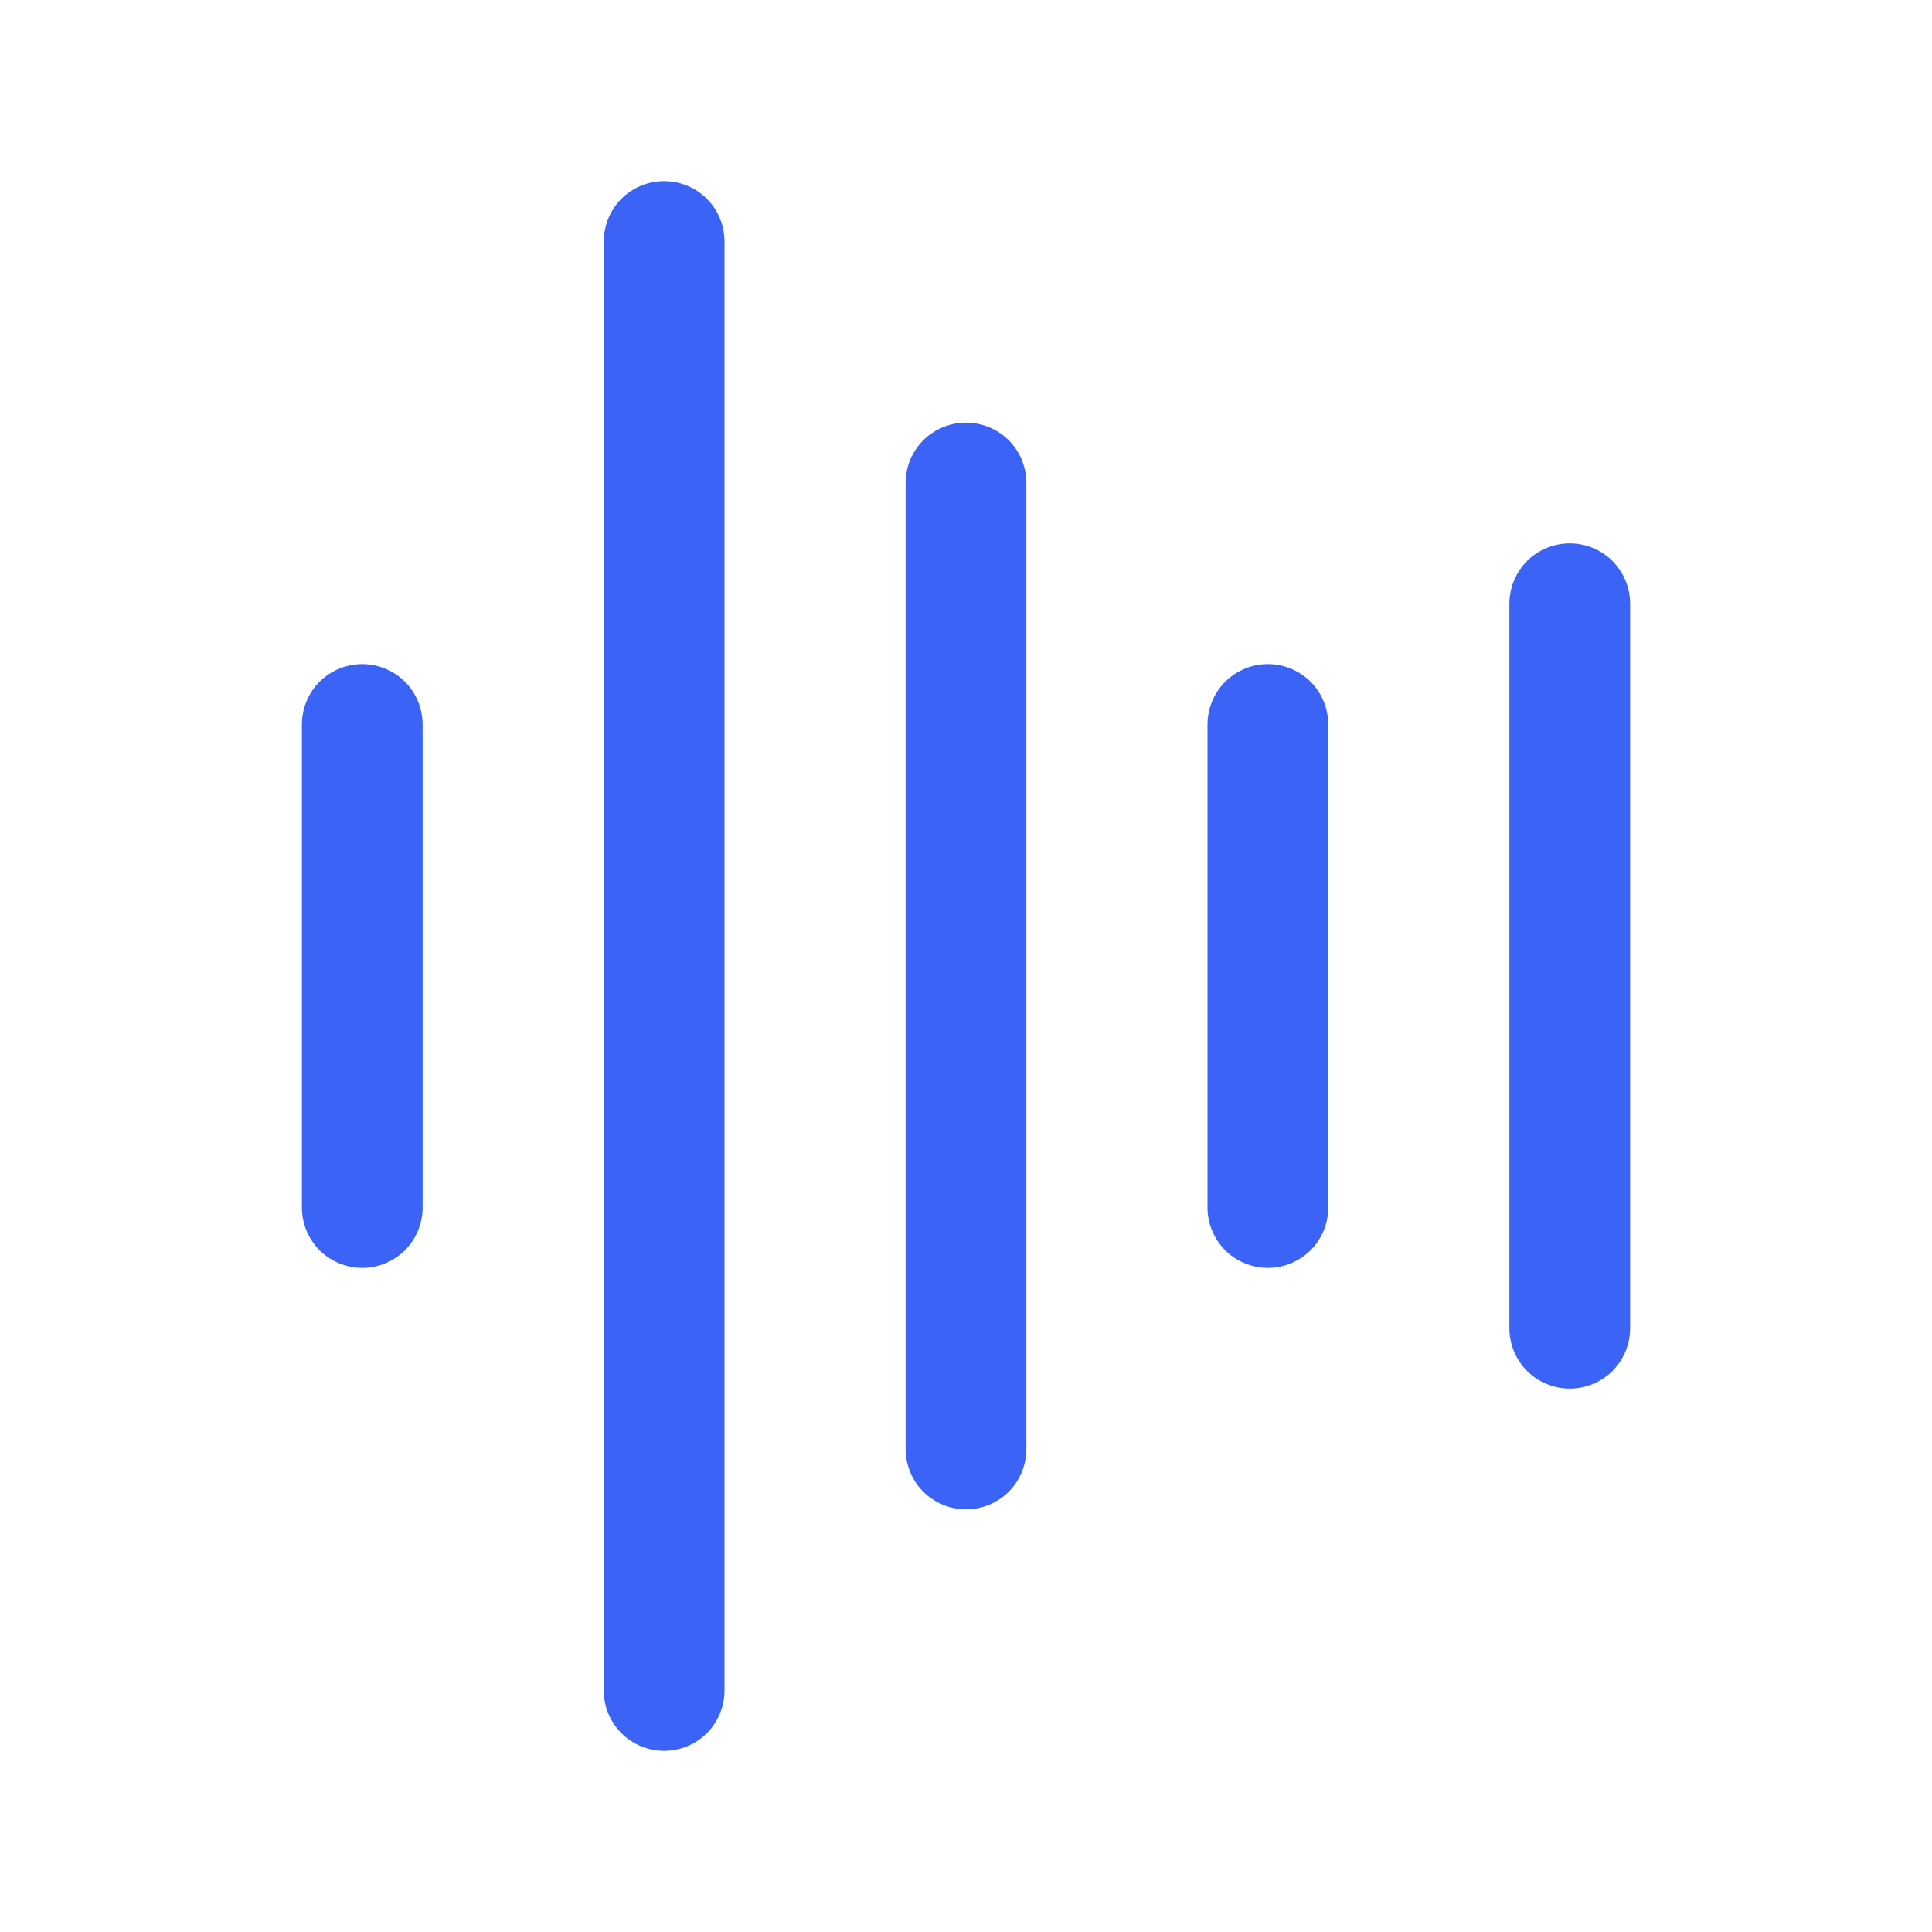
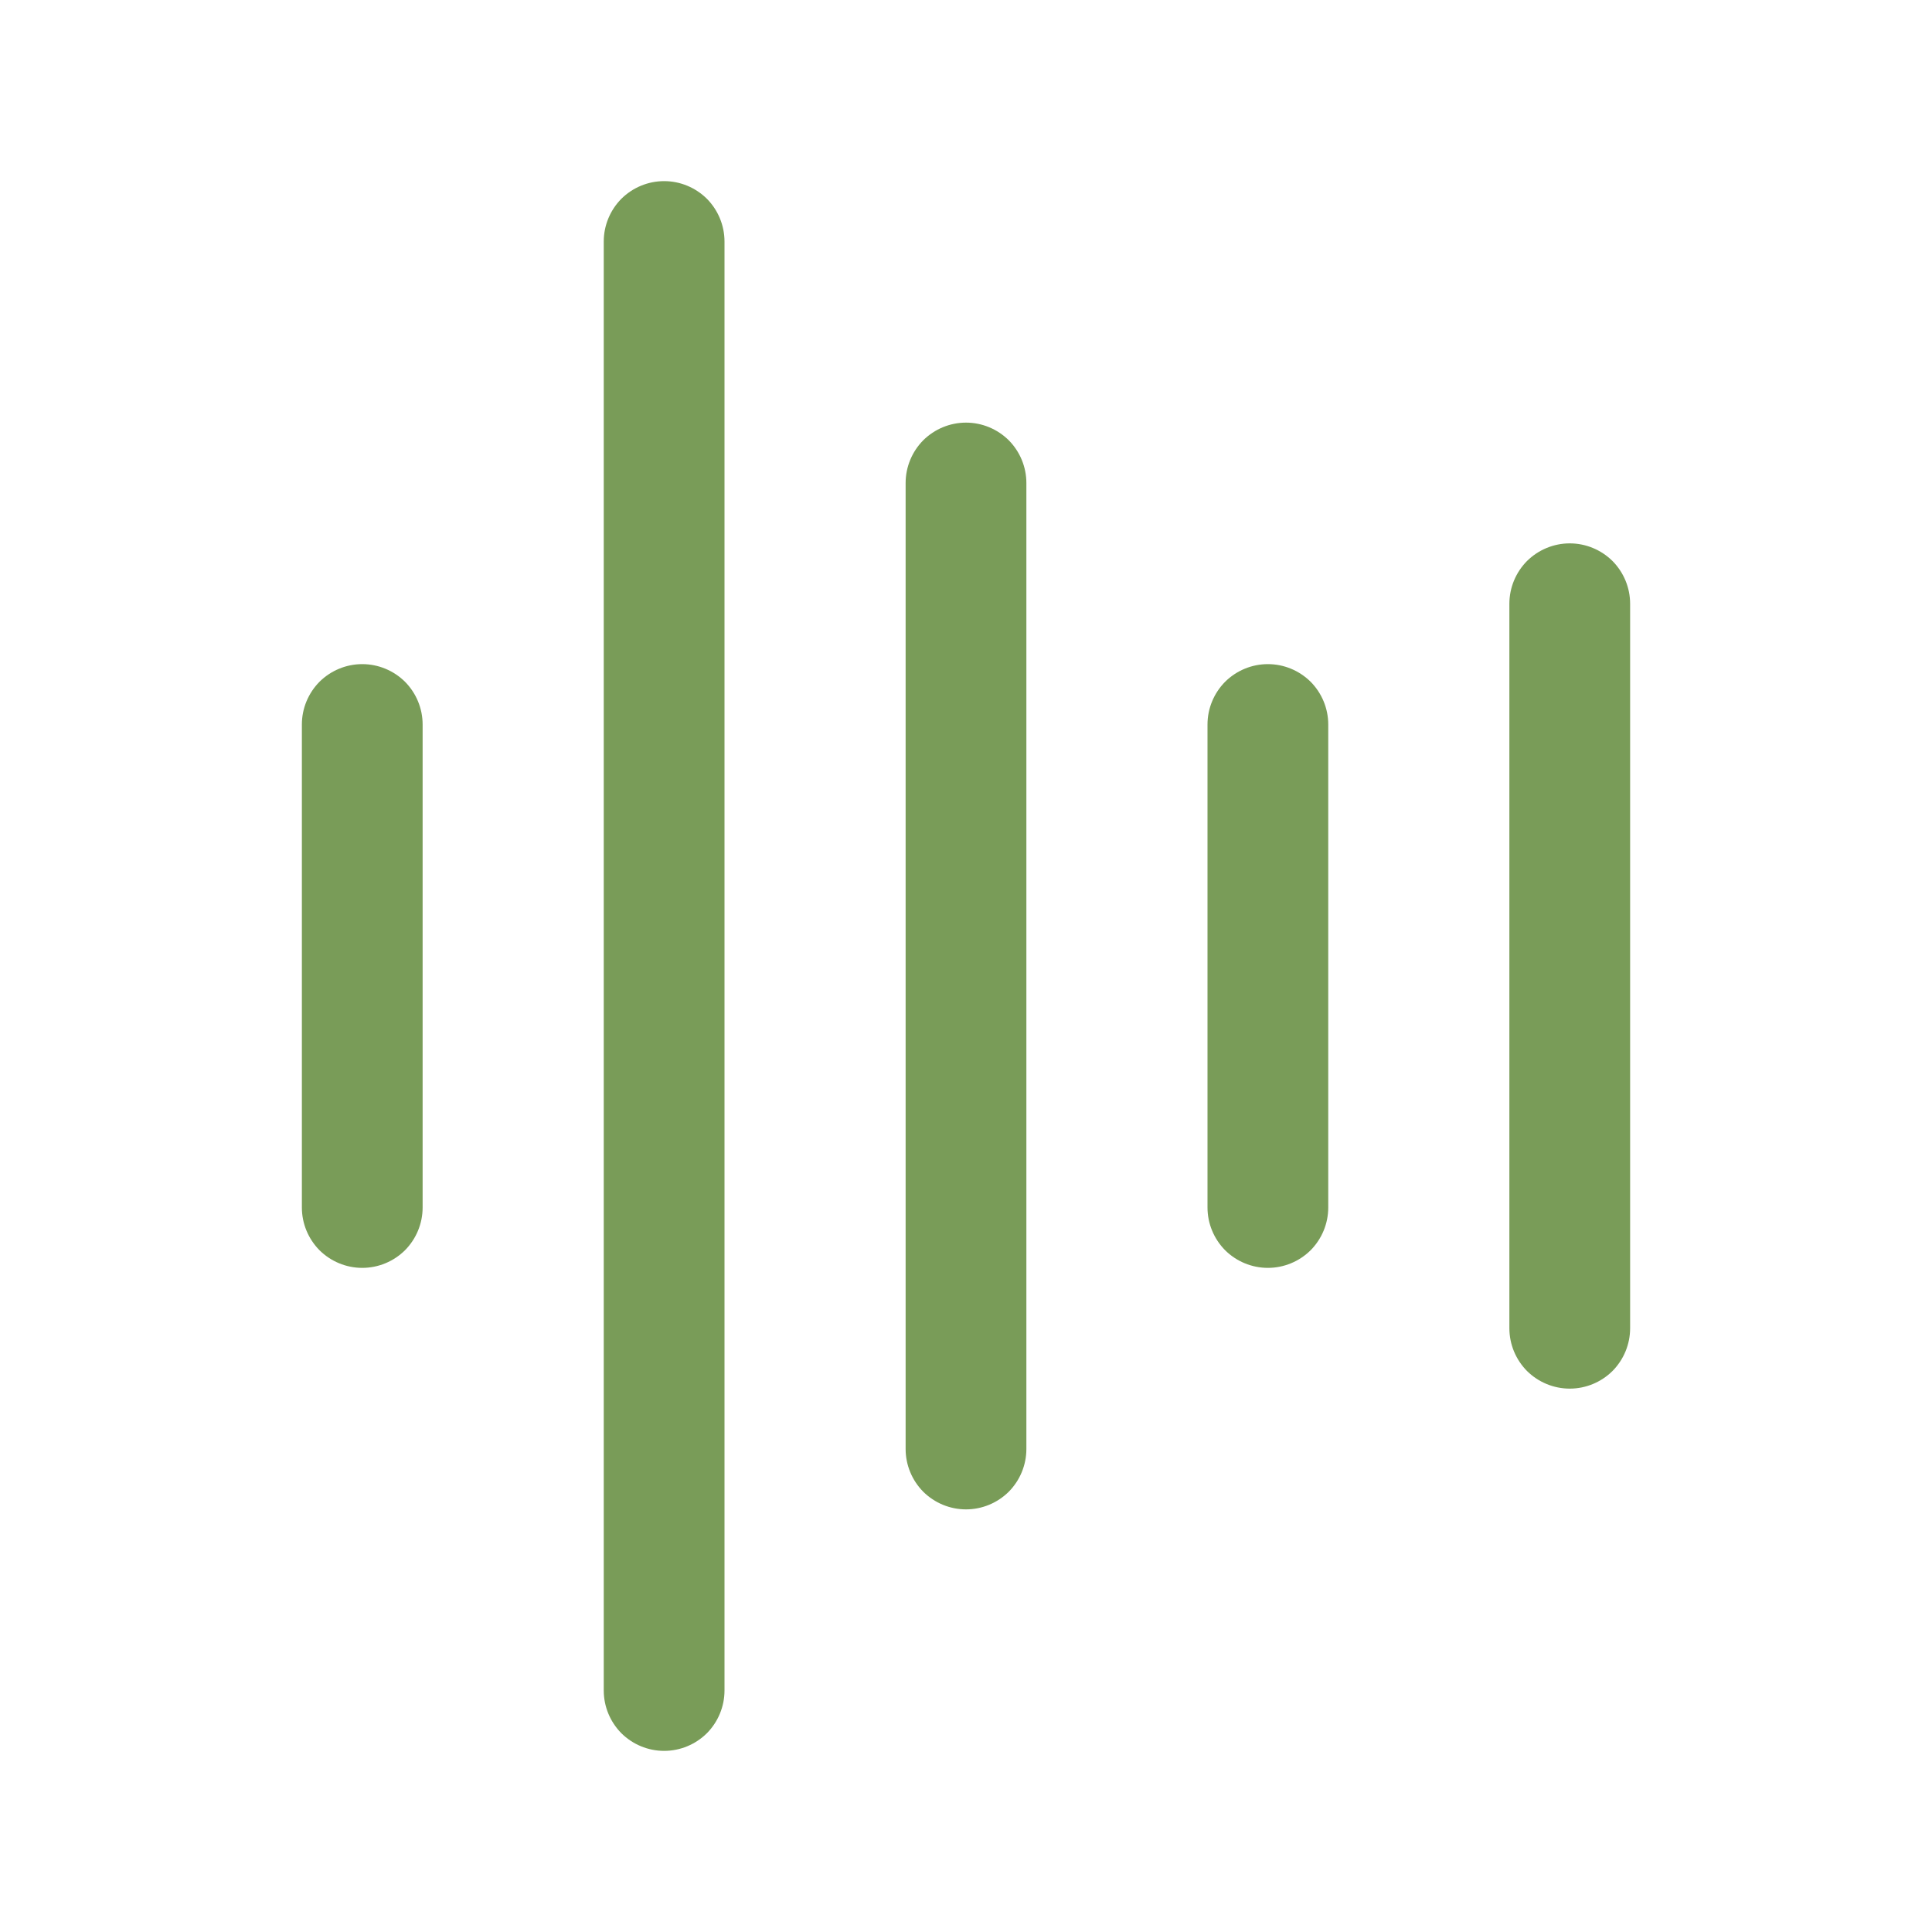
<svg xmlns="http://www.w3.org/2000/svg" width="16" height="16" viewBox="0 0 16 16" fill="none">
-   <path d="M3.5 6V10C3.5 10.133 3.447 10.26 3.354 10.354C3.26 10.447 3.133 10.5 3 10.5C2.867 10.5 2.74 10.447 2.646 10.354C2.553 10.26 2.5 10.133 2.5 10V6C2.5 5.867 2.553 5.74 2.646 5.646C2.74 5.553 2.867 5.5 3 5.5C3.133 5.5 3.26 5.553 3.354 5.646C3.447 5.74 3.5 5.867 3.5 6ZM5.5 1.5C5.367 1.5 5.24 1.553 5.146 1.646C5.053 1.74 5 1.867 5 2V14C5 14.133 5.053 14.26 5.146 14.354C5.24 14.447 5.367 14.5 5.5 14.5C5.633 14.5 5.76 14.447 5.854 14.354C5.947 14.26 6 14.133 6 14V2C6 1.867 5.947 1.74 5.854 1.646C5.76 1.553 5.633 1.5 5.5 1.5ZM8 3.5C7.867 3.5 7.74 3.553 7.646 3.646C7.553 3.74 7.5 3.867 7.5 4V12C7.5 12.133 7.553 12.26 7.646 12.354C7.74 12.447 7.867 12.5 8 12.5C8.133 12.5 8.26 12.447 8.354 12.354C8.447 12.26 8.5 12.133 8.5 12V4C8.5 3.867 8.447 3.74 8.354 3.646C8.26 3.553 8.133 3.5 8 3.5ZM10.5 5.5C10.367 5.5 10.24 5.553 10.146 5.646C10.053 5.74 10 5.867 10 6V10C10 10.133 10.053 10.26 10.146 10.354C10.24 10.447 10.367 10.5 10.5 10.5C10.633 10.5 10.76 10.447 10.854 10.354C10.947 10.26 11 10.133 11 10V6C11 5.867 10.947 5.74 10.854 5.646C10.76 5.553 10.633 5.5 10.5 5.5ZM13 4.5C12.867 4.5 12.74 4.553 12.646 4.646C12.553 4.74 12.5 4.867 12.5 5V11C12.5 11.133 12.553 11.26 12.646 11.354C12.74 11.447 12.867 11.5 13 11.5C13.133 11.5 13.26 11.447 13.354 11.354C13.447 11.26 13.5 11.133 13.5 11V5C13.5 4.867 13.447 4.74 13.354 4.646C13.26 4.553 13.133 4.5 13 4.5Z" fill="#3B64F6" />
+   <path d="M3.5 6V10C3.5 10.133 3.447 10.26 3.354 10.354C3.26 10.447 3.133 10.5 3 10.5C2.867 10.5 2.74 10.447 2.646 10.354C2.553 10.26 2.5 10.133 2.5 10V6C2.5 5.867 2.553 5.74 2.646 5.646C2.74 5.553 2.867 5.5 3 5.5C3.133 5.5 3.26 5.553 3.354 5.646C3.447 5.74 3.5 5.867 3.5 6ZM5.5 1.5C5.367 1.5 5.24 1.553 5.146 1.646C5.053 1.74 5 1.867 5 2V14C5 14.133 5.053 14.26 5.146 14.354C5.24 14.447 5.367 14.5 5.5 14.5C5.633 14.5 5.76 14.447 5.854 14.354C5.947 14.26 6 14.133 6 14V2C6 1.867 5.947 1.74 5.854 1.646C5.76 1.553 5.633 1.5 5.5 1.5ZM8 3.5C7.867 3.5 7.74 3.553 7.646 3.646C7.553 3.74 7.5 3.867 7.5 4V12C7.5 12.133 7.553 12.26 7.646 12.354C7.74 12.447 7.867 12.5 8 12.5C8.133 12.5 8.26 12.447 8.354 12.354C8.447 12.26 8.5 12.133 8.5 12V4C8.5 3.867 8.447 3.74 8.354 3.646C8.26 3.553 8.133 3.5 8 3.5ZM10.5 5.5C10.367 5.5 10.24 5.553 10.146 5.646C10.053 5.74 10 5.867 10 6V10C10 10.133 10.053 10.26 10.146 10.354C10.24 10.447 10.367 10.5 10.5 10.5C10.633 10.5 10.76 10.447 10.854 10.354C10.947 10.26 11 10.133 11 10V6C11 5.867 10.947 5.74 10.854 5.646C10.76 5.553 10.633 5.5 10.5 5.5ZM13 4.5C12.867 4.5 12.74 4.553 12.646 4.646C12.553 4.74 12.5 4.867 12.5 5V11C12.5 11.133 12.553 11.26 12.646 11.354C12.74 11.447 12.867 11.5 13 11.5C13.133 11.5 13.26 11.447 13.354 11.354C13.447 11.26 13.5 11.133 13.5 11V5C13.5 4.867 13.447 4.74 13.354 4.646C13.26 4.553 13.133 4.5 13 4.5Z" fill="#799c58" />
</svg>
